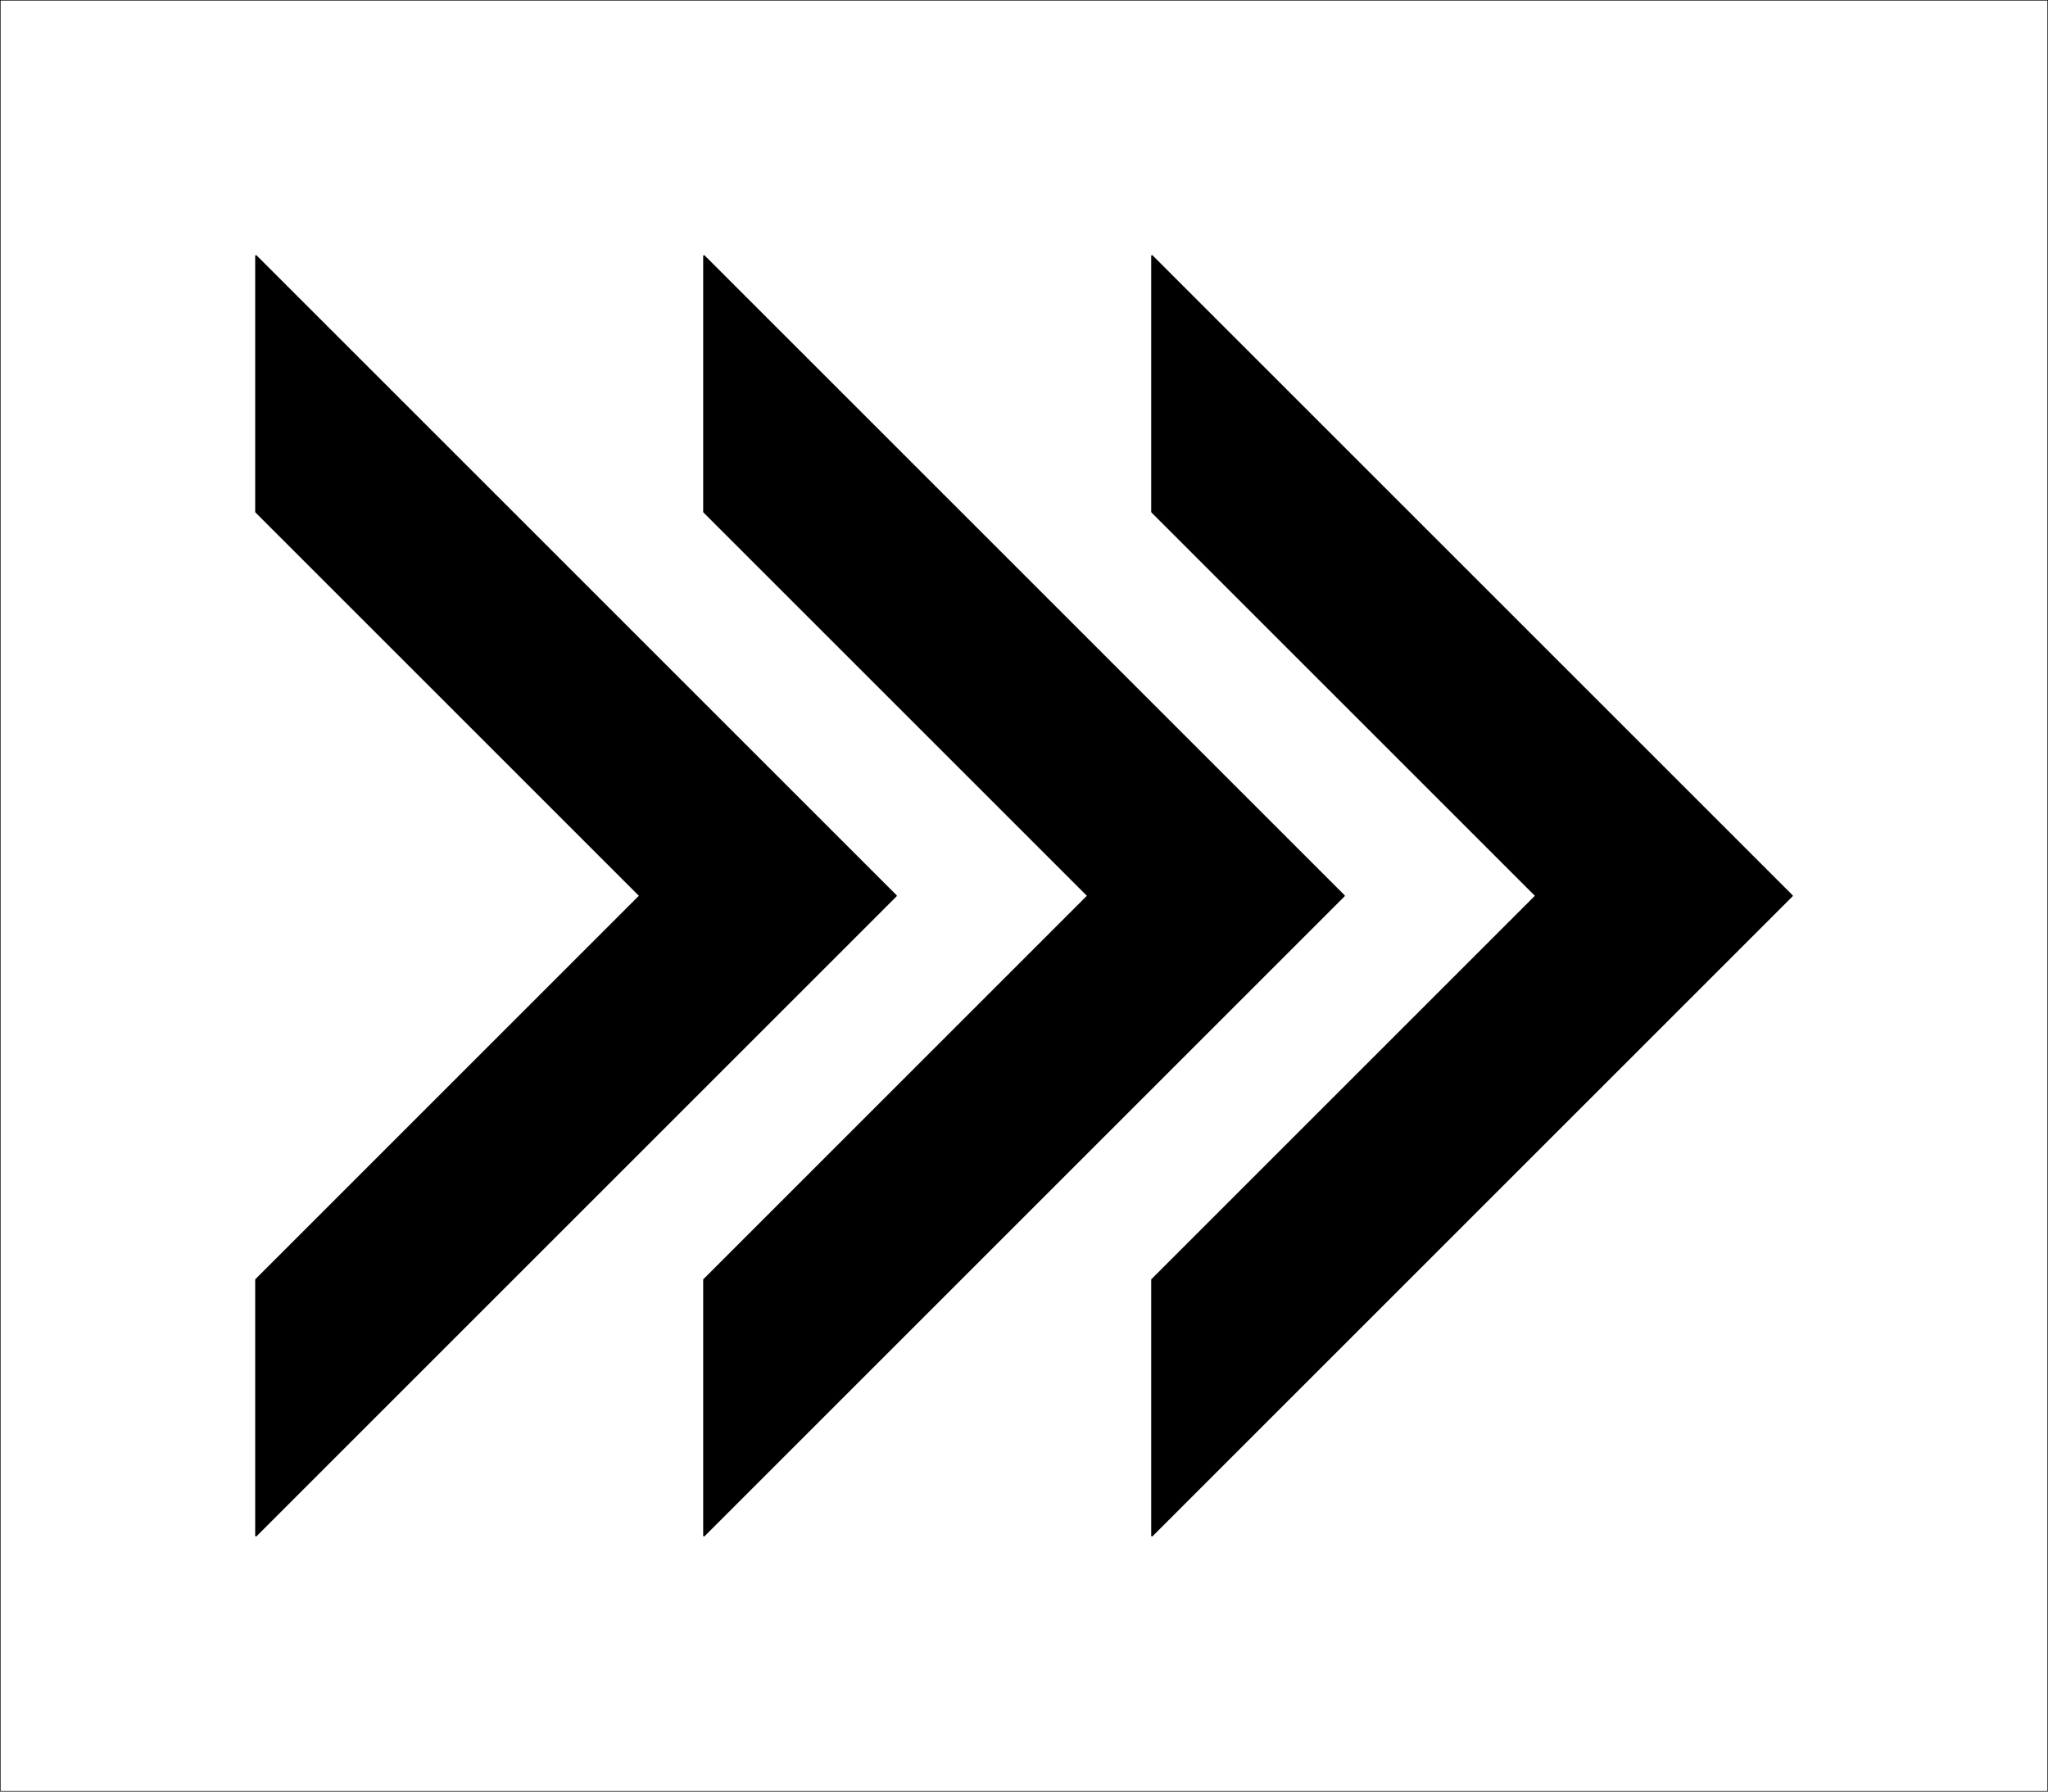
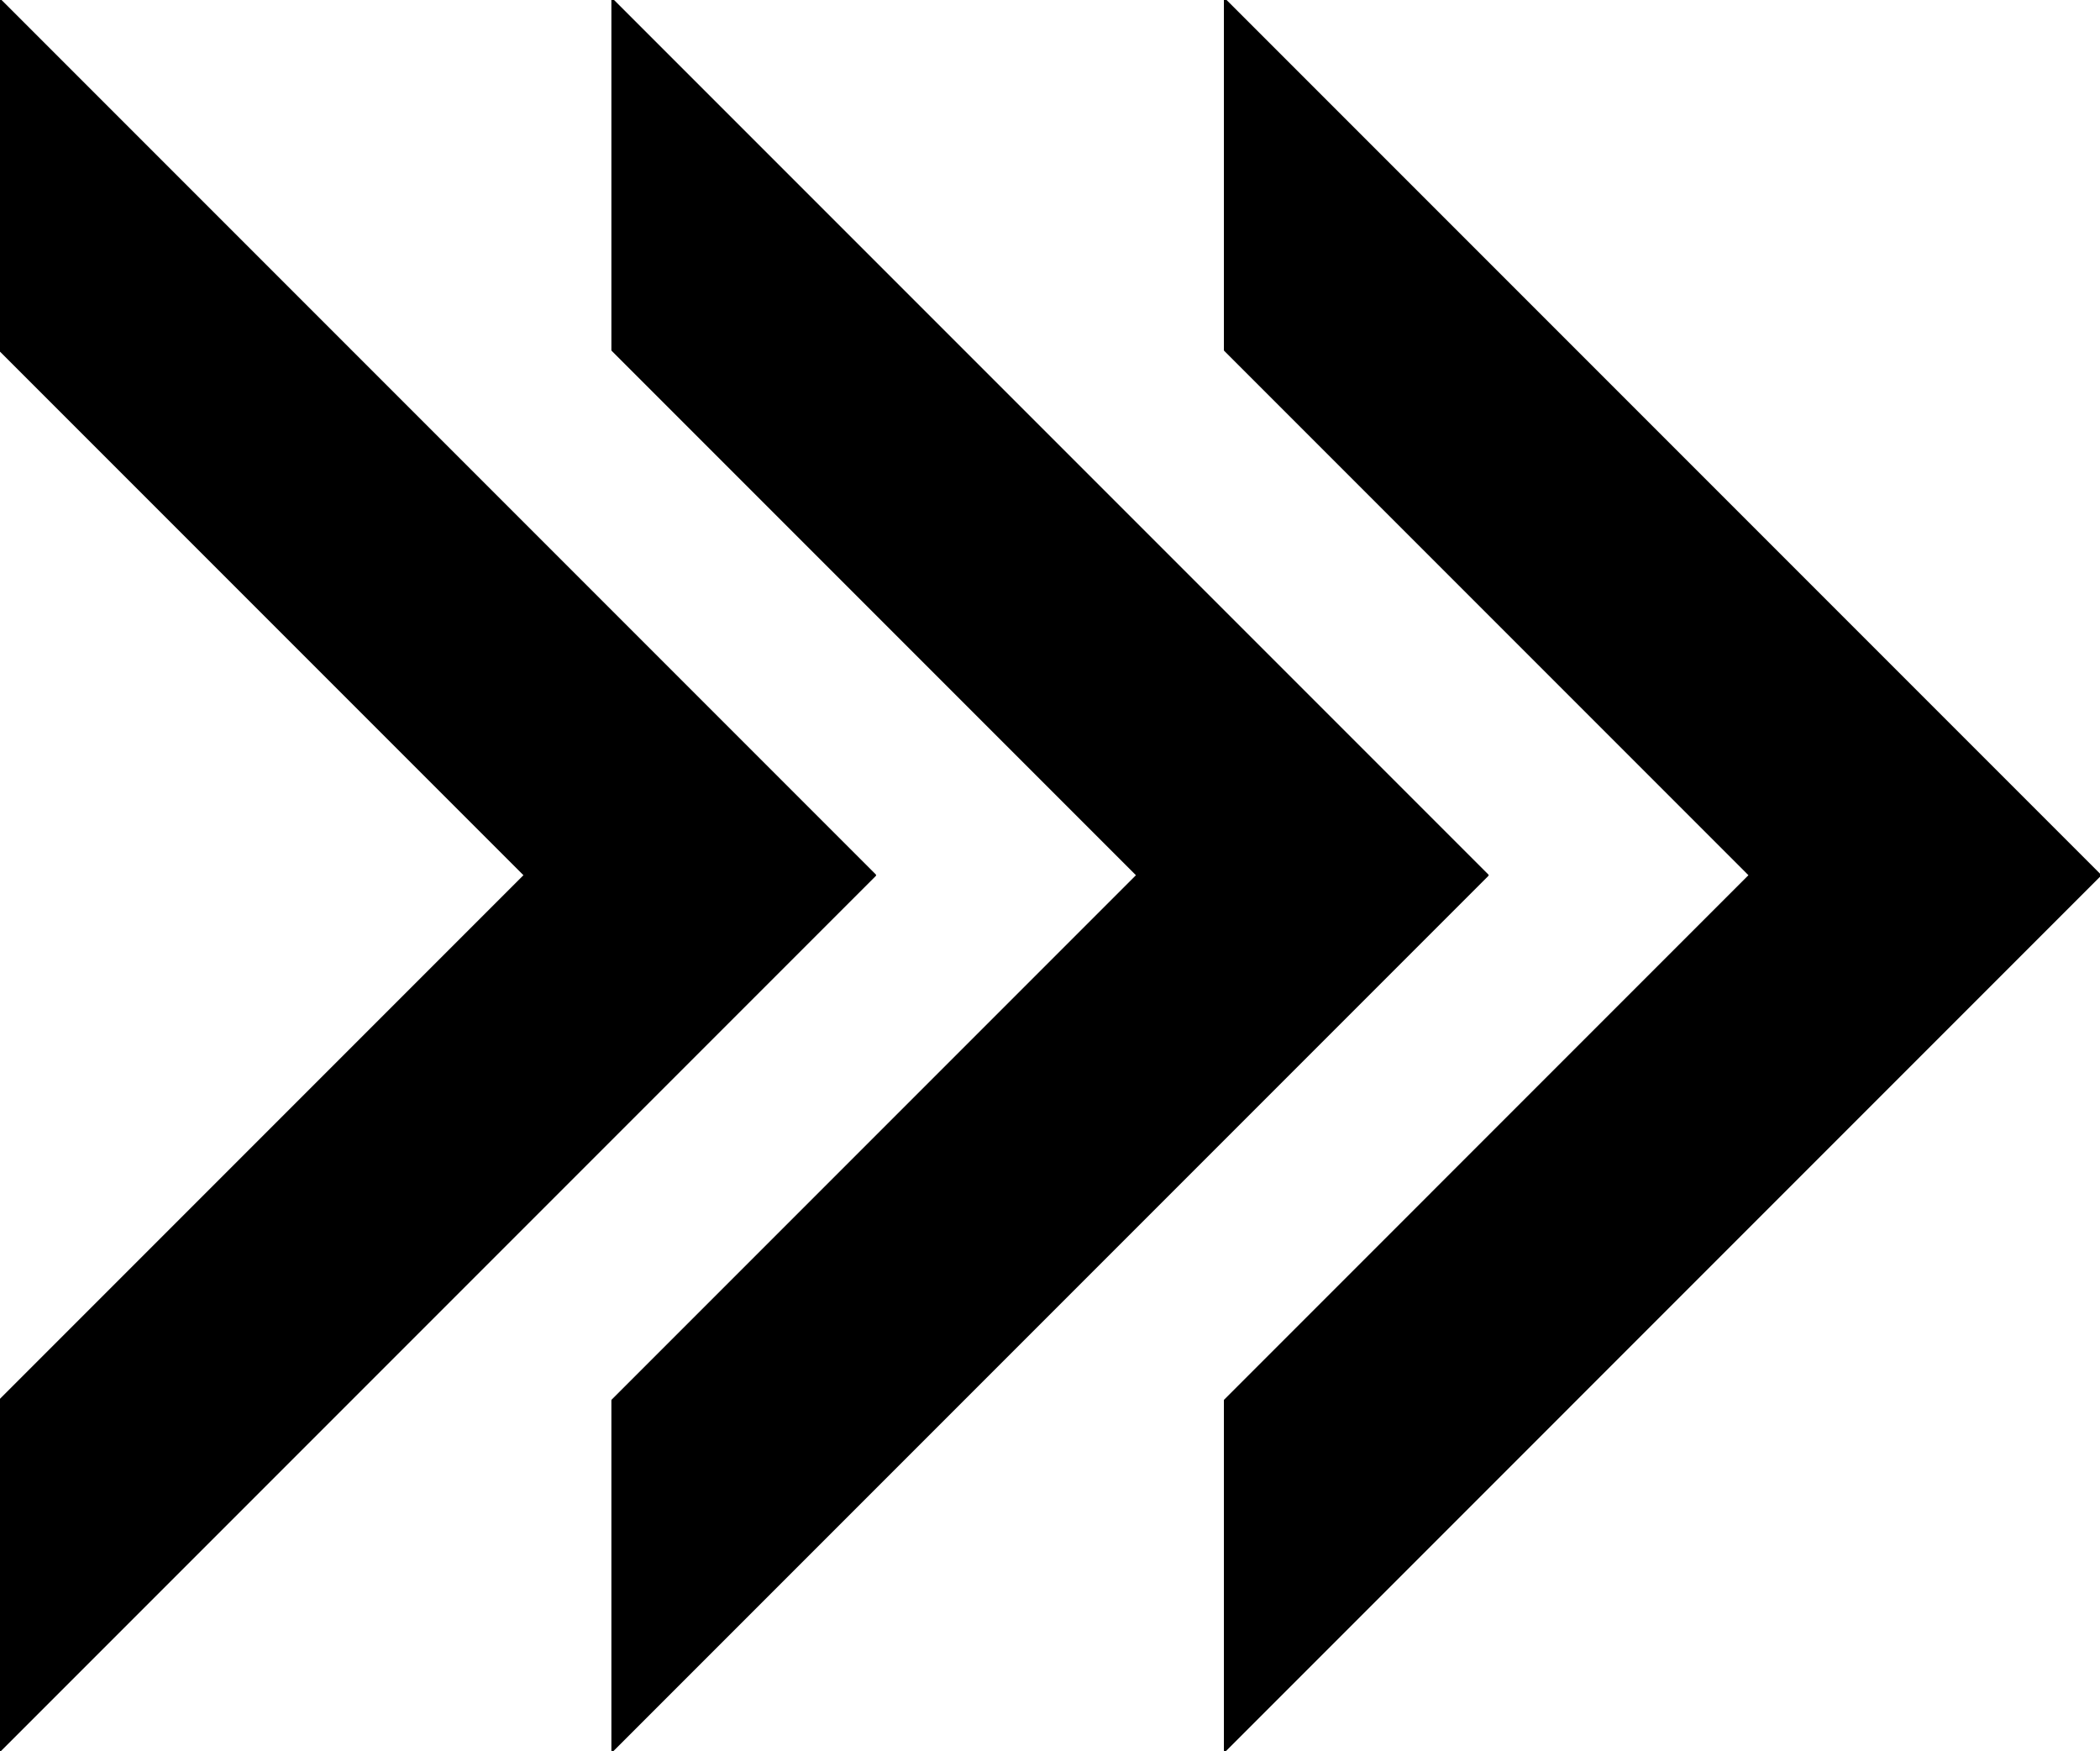
- <svg xmlns="http://www.w3.org/2000/svg" class="svglite" width="1350.00pt" height="1181.25pt" viewBox="0 0 1350.00 1181.25">
+ <svg xmlns="http://www.w3.org/2000/svg" class="svglite" viewBox="168.75 168.75 1012.5 843.75">
  <defs>
    <style type="text/css">
    .svglite line, .svglite polyline, .svglite polygon, .svglite path, .svglite rect, .svglite circle {
      fill: none;
      stroke: #000000;
      stroke-linecap: round;
      stroke-linejoin: round;
      stroke-miterlimit: 10.00;
    }
  </style>
  </defs>
  <rect width="100%" height="100%" style="stroke: none; fill: none;" />
  <defs>
    <clipPath id="cpMC4wMHwxMzUwLjAwfDAuMDB8MTE4MS4yNQ==">
      <rect x="0.00" y="0.00" width="1350.00" height="1181.25" />
    </clipPath>
  </defs>
  <g clip-path="url(#cpMC4wMHwxMzUwLjAwfDAuMDB8MTE4MS4yNQ==)">
    <rect x="0.00" y="0.00" width="1350.00" height="1181.25" style="stroke-width: 0.75;" />
    <polygon points="168.75,168.75 590.62,590.62 168.75,1012.50 168.75,843.75 421.88,590.62 168.75,337.50 168.75,168.75 " style="stroke-width: 1.07; fill: #000000;" />
    <polygon points="464.06,168.75 885.94,590.62 464.06,1012.50 464.06,843.75 717.19,590.62 464.06,337.50 464.06,168.75 " style="stroke-width: 1.07; fill: #000000;" />
    <polygon points="759.38,168.75 1181.25,590.62 759.38,1012.50 759.38,843.75 1012.50,590.62 759.38,337.50 759.38,168.75 " style="stroke-width: 1.07; fill: #000000;" />
  </g>
</svg>
